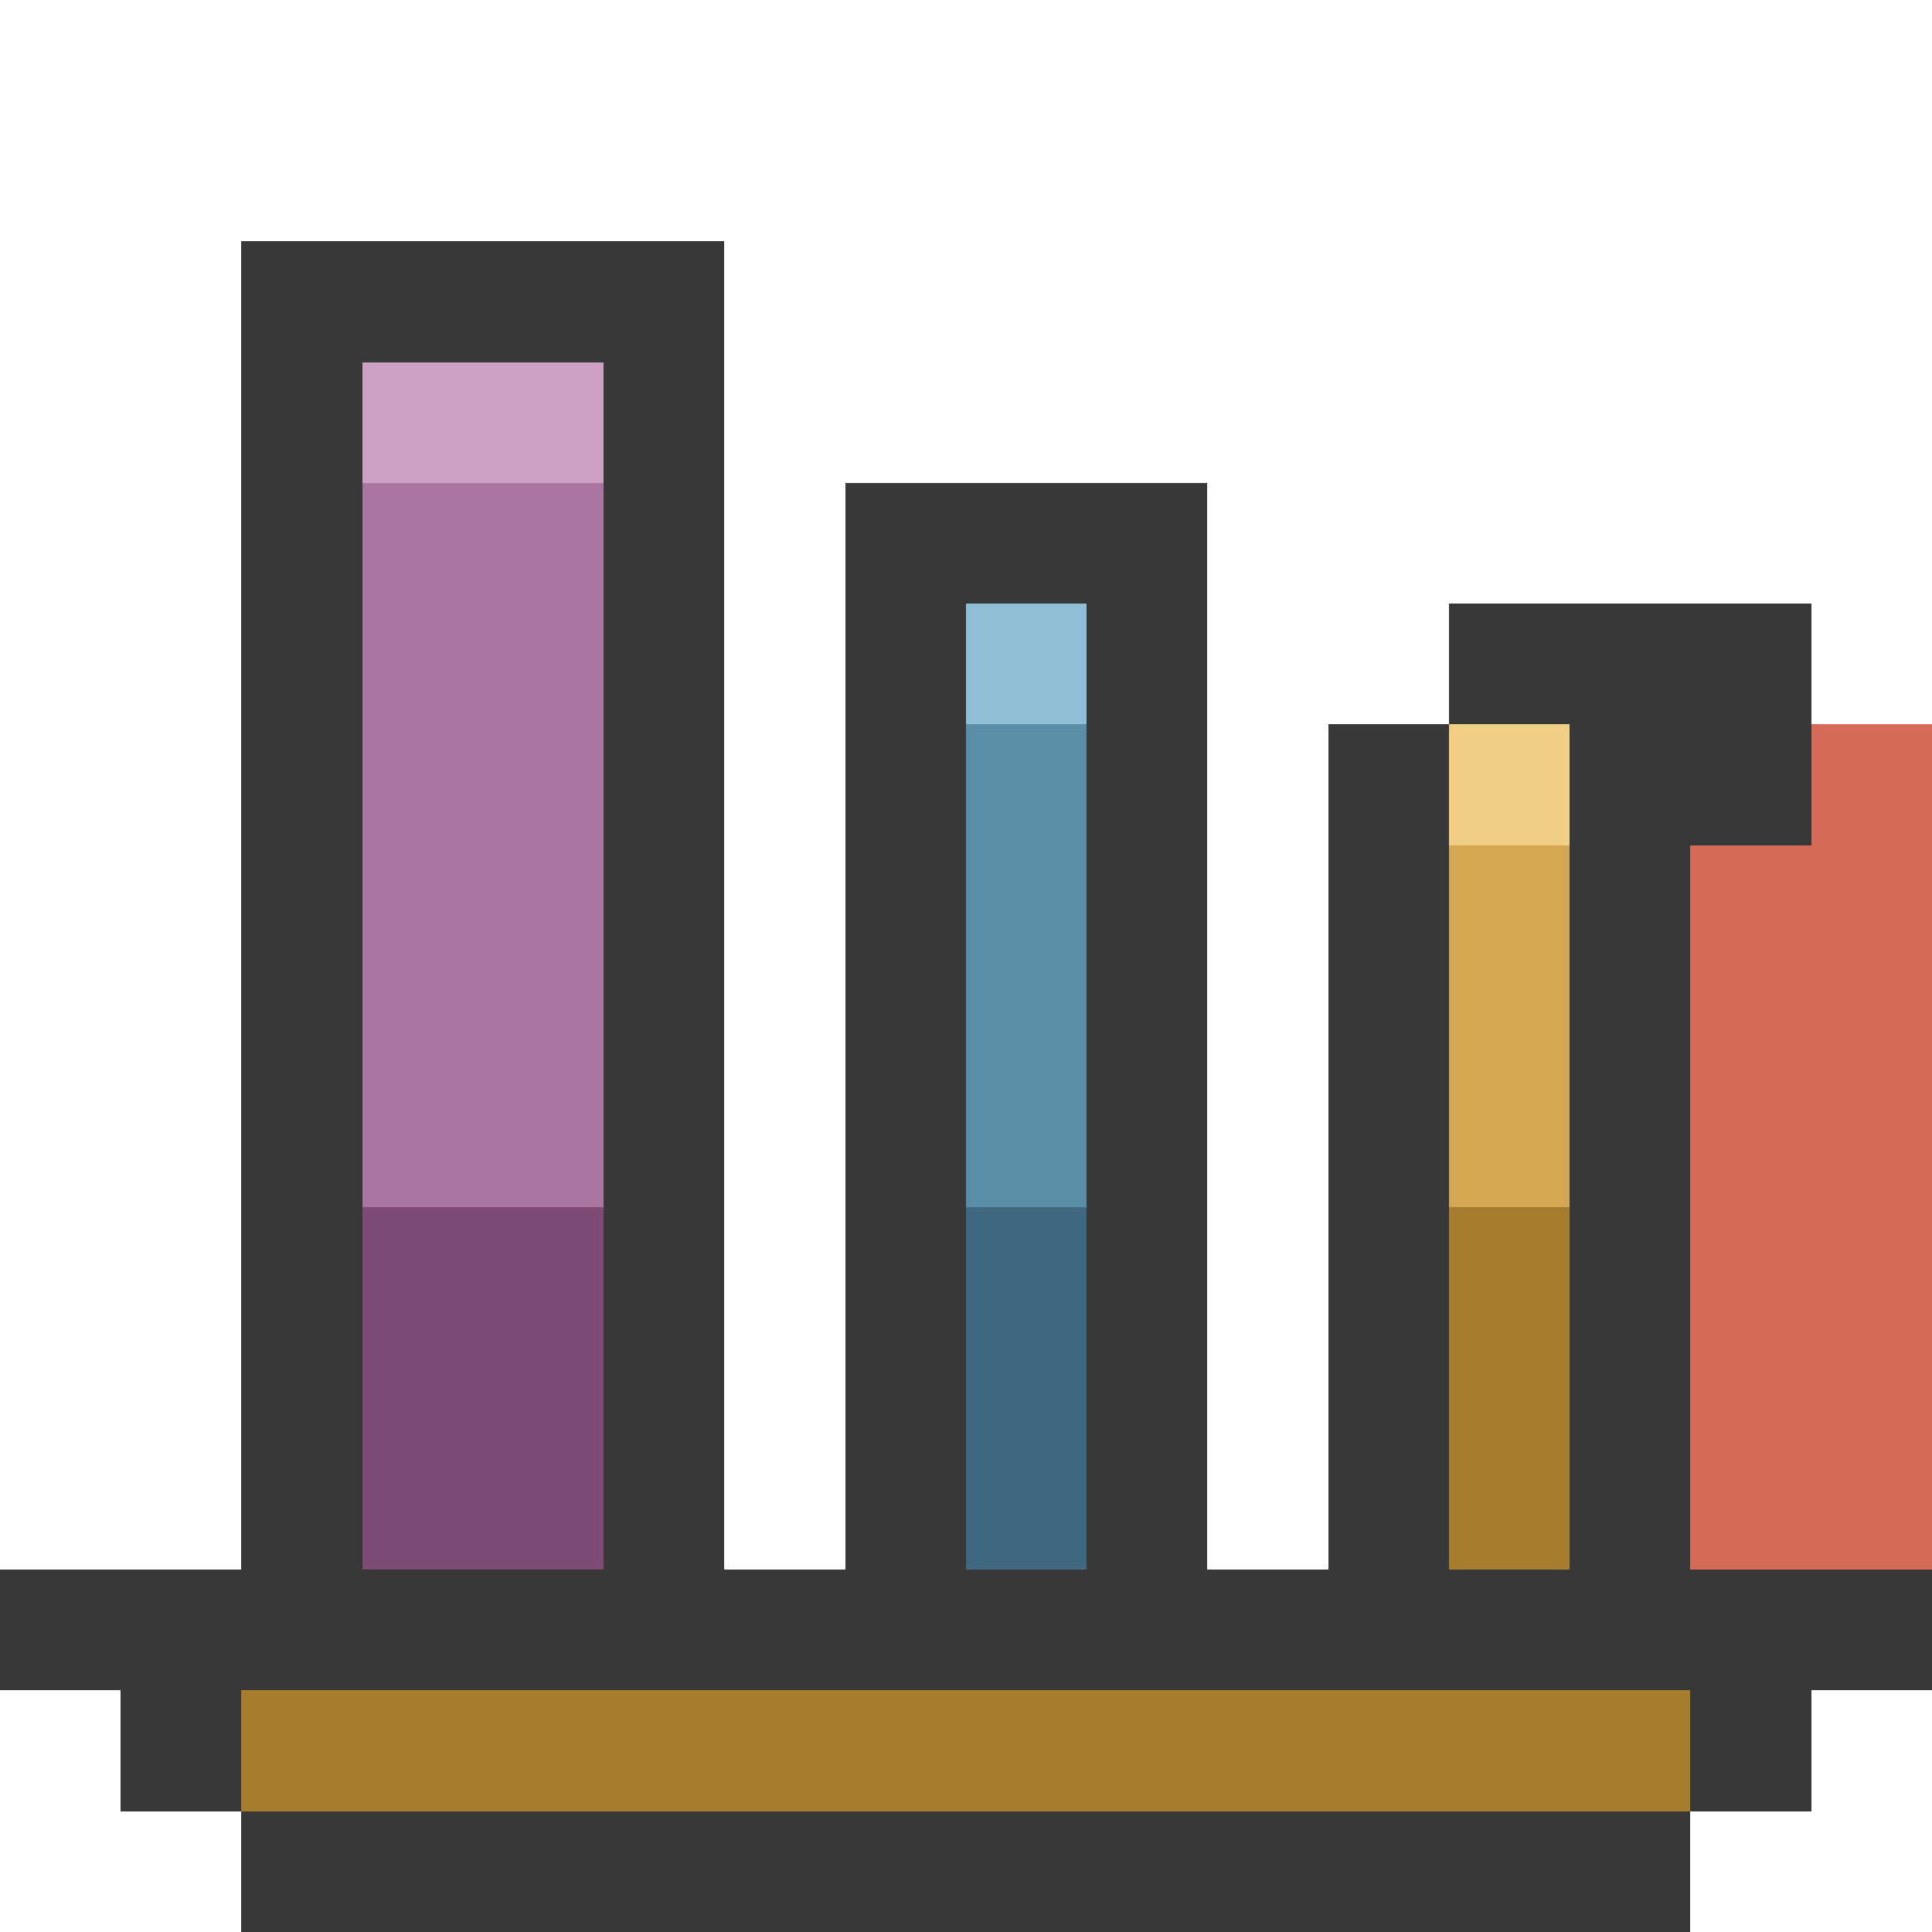
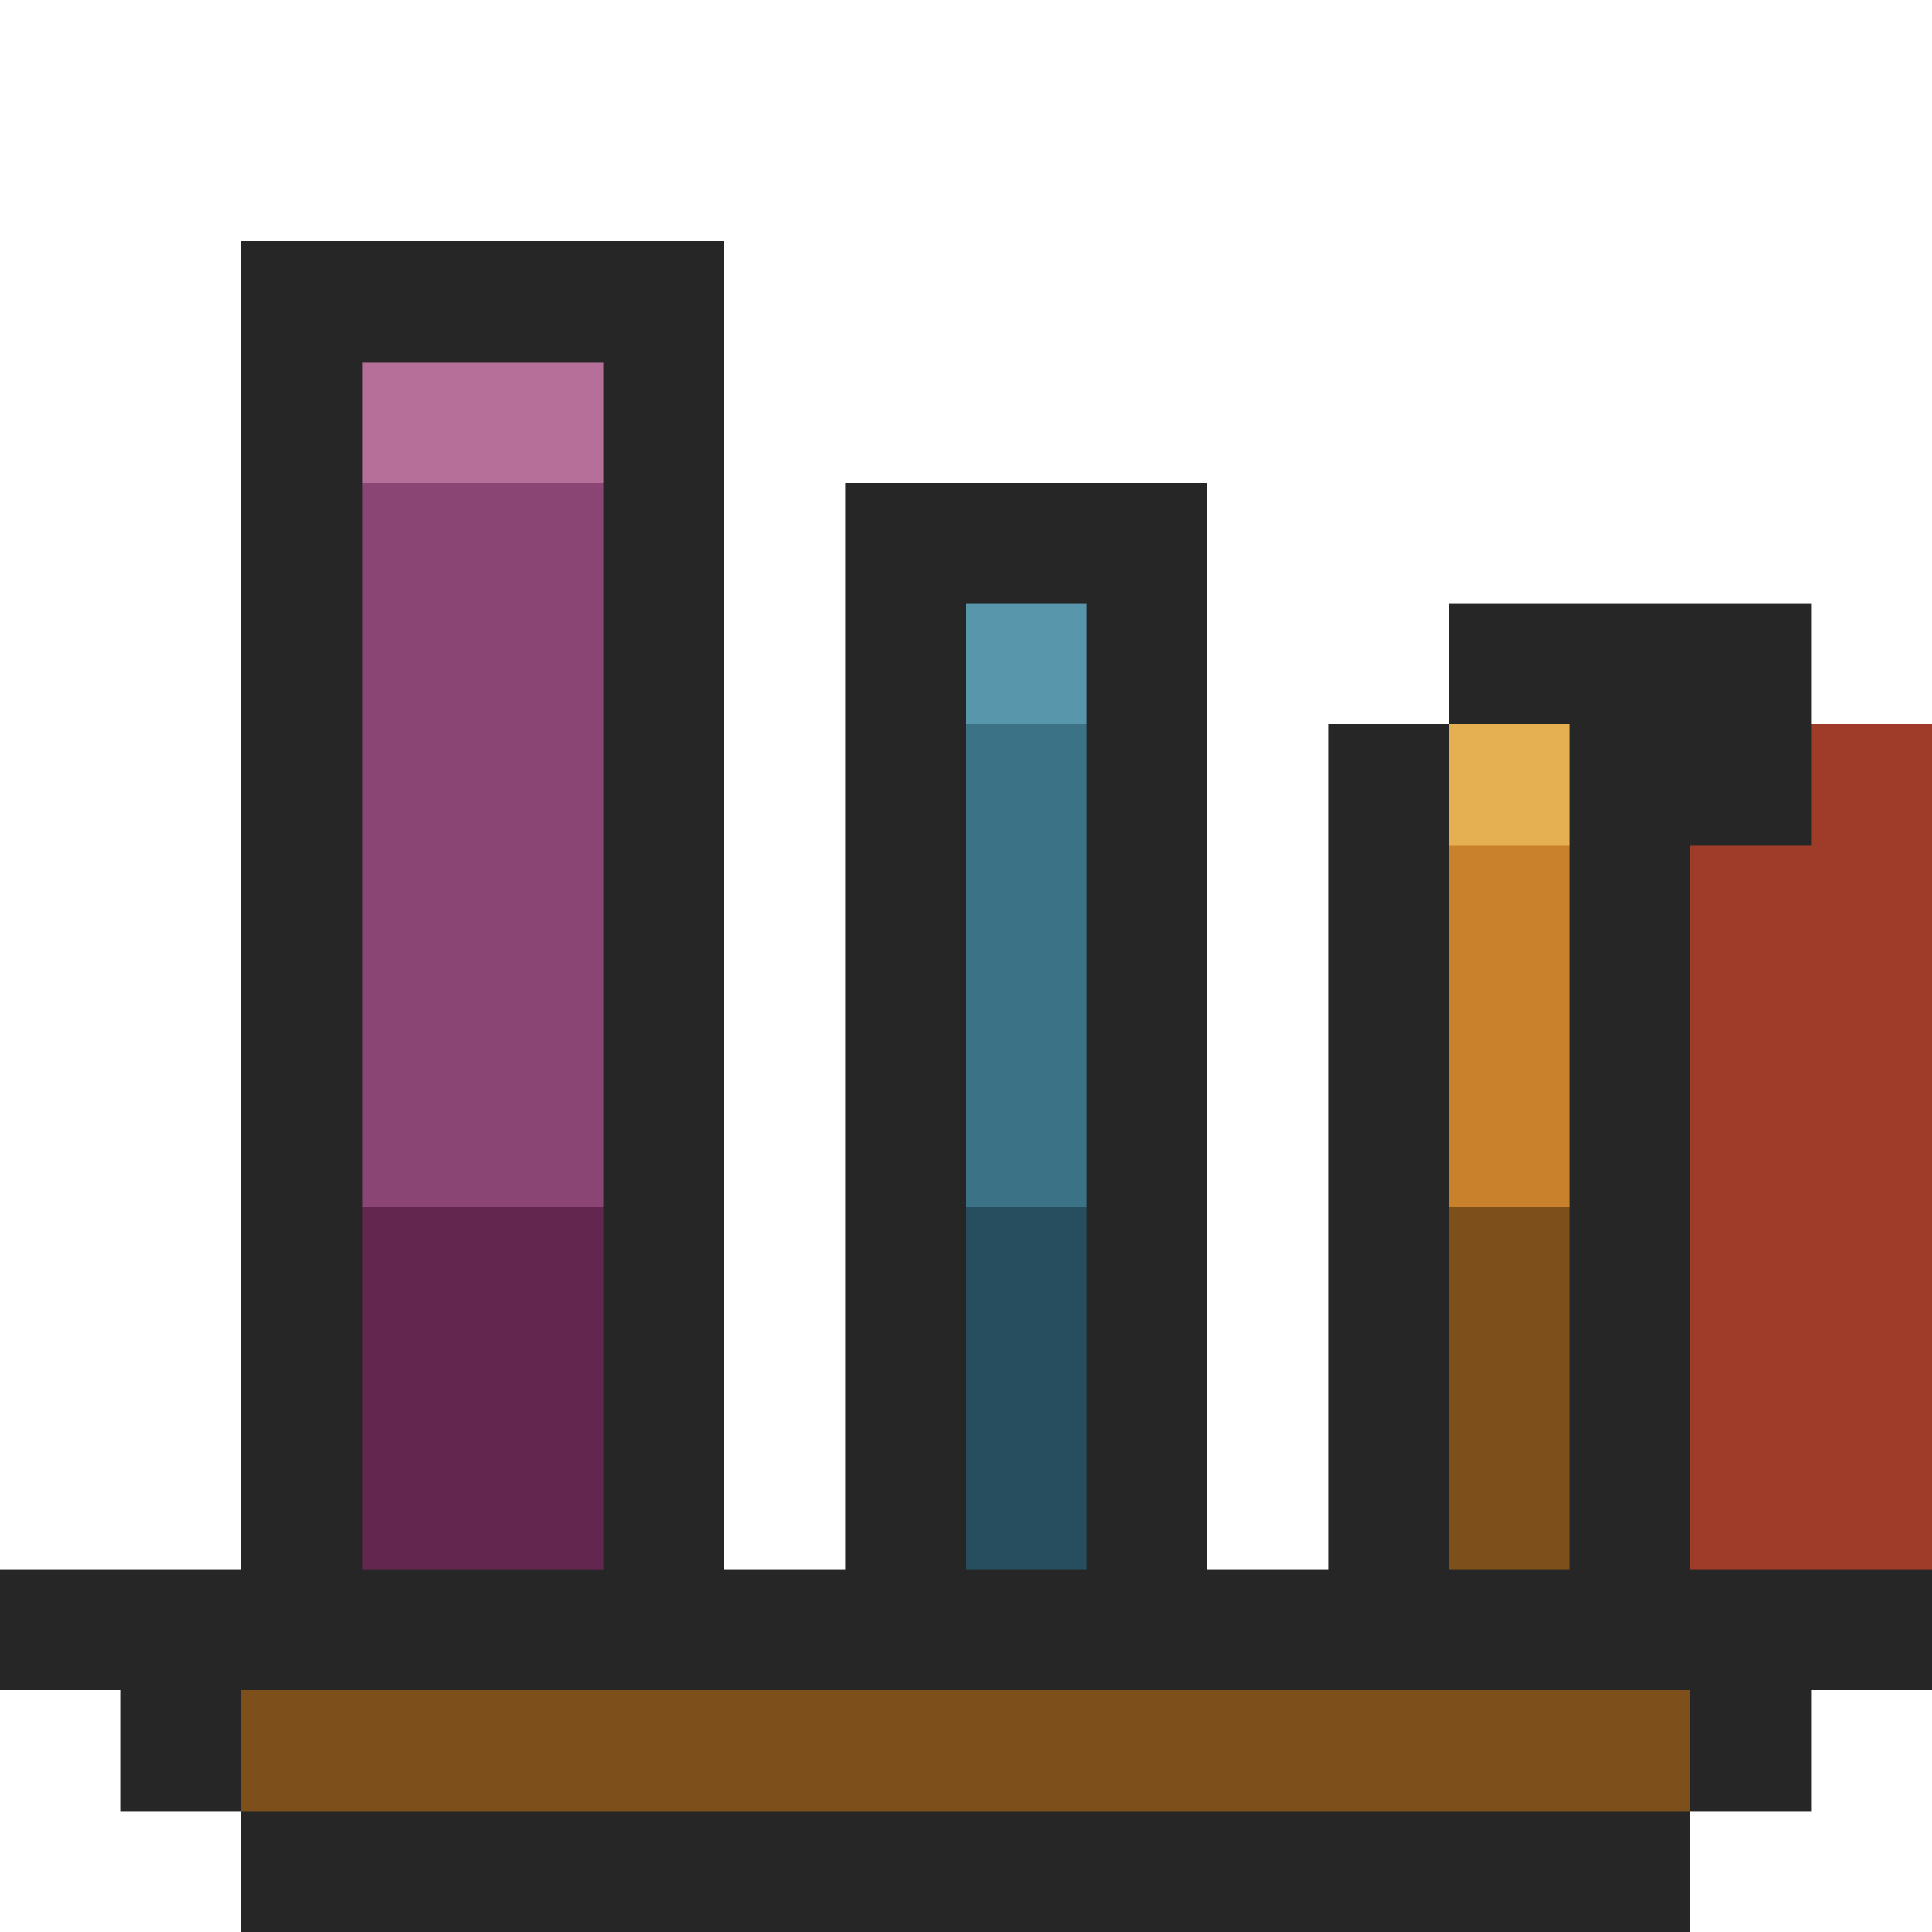
<svg xmlns="http://www.w3.org/2000/svg" viewBox="0 0 32 32" width="32" height="32" shape-rendering="crispEdges" aria-hidden="true" focusable="false">
-   <rect x="4" y="4" width="8" height="2" fill="#383838" />
-   <rect x="4" y="6" width="2" height="2" fill="#383838" />
-   <rect x="6" y="6" width="4" height="2" fill="#CCA0C2" />
-   <rect x="10" y="6" width="2" height="2" fill="#383838" />
-   <rect x="4" y="8" width="2" height="2" fill="#383838" />
-   <rect x="6" y="8" width="4" height="2" fill="#AA759F" />
-   <rect x="10" y="8" width="2" height="2" fill="#383838" />
-   <rect x="14" y="8" width="6" height="2" fill="#383838" />
-   <rect x="4" y="10" width="2" height="2" fill="#383838" />
-   <rect x="6" y="10" width="4" height="2" fill="#AA759F" />
-   <rect x="10" y="10" width="2" height="2" fill="#383838" />
-   <rect x="14" y="10" width="2" height="2" fill="#383838" />
-   <rect x="16" y="10" width="2" height="2" fill="#8EBFD6" />
-   <rect x="18" y="10" width="2" height="2" fill="#383838" />
-   <rect x="24" y="10" width="6" height="2" fill="#383838" />
-   <rect x="4" y="12" width="2" height="2" fill="#383838" />
-   <rect x="6" y="12" width="4" height="2" fill="#AA759F" />
-   <rect x="10" y="12" width="2" height="2" fill="#383838" />
-   <rect x="14" y="12" width="2" height="2" fill="#383838" />
-   <rect x="16" y="12" width="2" height="2" fill="#5B8CA8" />
-   <rect x="18" y="12" width="2" height="2" fill="#383838" />
-   <rect x="22" y="12" width="2" height="2" fill="#383838" />
-   <rect x="24" y="12" width="2" height="2" fill="#F0CF85" />
-   <rect x="26" y="12" width="4" height="2" fill="#383838" />
-   <rect x="30" y="12" width="2" height="2" fill="#D66A58" />
-   <rect x="4" y="14" width="2" height="2" fill="#383838" />
-   <rect x="6" y="14" width="4" height="2" fill="#AA759F" />
-   <rect x="10" y="14" width="2" height="2" fill="#383838" />
-   <rect x="14" y="14" width="2" height="2" fill="#383838" />
-   <rect x="16" y="14" width="2" height="2" fill="#5B8CA8" />
-   <rect x="18" y="14" width="2" height="2" fill="#383838" />
-   <rect x="22" y="14" width="2" height="2" fill="#383838" />
-   <rect x="24" y="14" width="2" height="2" fill="#D4A853" />
-   <rect x="26" y="14" width="2" height="2" fill="#383838" />
-   <rect x="28" y="14" width="4" height="2" fill="#D66A58" />
-   <rect x="4" y="16" width="2" height="2" fill="#383838" />
-   <rect x="6" y="16" width="4" height="2" fill="#AA759F" />
-   <rect x="10" y="16" width="2" height="2" fill="#383838" />
-   <rect x="14" y="16" width="2" height="2" fill="#383838" />
-   <rect x="16" y="16" width="2" height="2" fill="#5B8CA8" />
-   <rect x="18" y="16" width="2" height="2" fill="#383838" />
-   <rect x="22" y="16" width="2" height="2" fill="#383838" />
-   <rect x="24" y="16" width="2" height="2" fill="#D4A853" />
-   <rect x="26" y="16" width="2" height="2" fill="#383838" />
-   <rect x="28" y="16" width="4" height="2" fill="#D66A58" />
-   <rect x="4" y="18" width="2" height="2" fill="#383838" />
-   <rect x="6" y="18" width="4" height="2" fill="#AA759F" />
-   <rect x="10" y="18" width="2" height="2" fill="#383838" />
-   <rect x="14" y="18" width="2" height="2" fill="#383838" />
-   <rect x="16" y="18" width="2" height="2" fill="#5B8CA8" />
-   <rect x="18" y="18" width="2" height="2" fill="#383838" />
-   <rect x="22" y="18" width="2" height="2" fill="#383838" />
-   <rect x="24" y="18" width="2" height="2" fill="#D4A853" />
-   <rect x="26" y="18" width="2" height="2" fill="#383838" />
-   <rect x="28" y="18" width="4" height="2" fill="#D66A58" />
-   <rect x="4" y="20" width="2" height="2" fill="#383838" />
-   <rect x="6" y="20" width="4" height="2" fill="#7D4B73" />
-   <rect x="10" y="20" width="2" height="2" fill="#383838" />
-   <rect x="14" y="20" width="2" height="2" fill="#383838" />
-   <rect x="16" y="20" width="2" height="2" fill="#3D6880" />
-   <rect x="18" y="20" width="2" height="2" fill="#383838" />
-   <rect x="22" y="20" width="2" height="2" fill="#383838" />
-   <rect x="24" y="20" width="2" height="2" fill="#A67C2E" />
-   <rect x="26" y="20" width="2" height="2" fill="#383838" />
-   <rect x="28" y="20" width="4" height="2" fill="#D66A58" />
-   <rect x="4" y="22" width="2" height="2" fill="#383838" />
-   <rect x="6" y="22" width="4" height="2" fill="#7D4B73" />
-   <rect x="10" y="22" width="2" height="2" fill="#383838" />
-   <rect x="14" y="22" width="2" height="2" fill="#383838" />
-   <rect x="16" y="22" width="2" height="2" fill="#3D6880" />
-   <rect x="18" y="22" width="2" height="2" fill="#383838" />
-   <rect x="22" y="22" width="2" height="2" fill="#383838" />
-   <rect x="24" y="22" width="2" height="2" fill="#A67C2E" />
-   <rect x="26" y="22" width="2" height="2" fill="#383838" />
-   <rect x="28" y="22" width="4" height="2" fill="#D66A58" />
-   <rect x="4" y="24" width="2" height="2" fill="#383838" />
-   <rect x="6" y="24" width="4" height="2" fill="#7D4B73" />
-   <rect x="10" y="24" width="2" height="2" fill="#383838" />
-   <rect x="14" y="24" width="2" height="2" fill="#383838" />
-   <rect x="16" y="24" width="2" height="2" fill="#3D6880" />
-   <rect x="18" y="24" width="2" height="2" fill="#383838" />
-   <rect x="22" y="24" width="2" height="2" fill="#383838" />
-   <rect x="24" y="24" width="2" height="2" fill="#A67C2E" />
-   <rect x="26" y="24" width="2" height="2" fill="#383838" />
-   <rect x="28" y="24" width="4" height="2" fill="#D66A58" />
-   <rect x="0" y="26" width="32" height="2" fill="#383838" />
-   <rect x="2" y="28" width="2" height="2" fill="#383838" />
-   <rect x="4" y="28" width="24" height="2" fill="#A67C2E" />
-   <rect x="28" y="28" width="2" height="2" fill="#383838" />
-   <rect x="4" y="30" width="24" height="2" fill="#383838" />
+   <rect x="4" y="4" width="8" height="2" fill="#262626" />
+   <rect x="4" y="6" width="2" height="2" fill="#262626" />
+   <rect x="6" y="6" width="4" height="2" fill="#B66F98" />
+   <rect x="10" y="6" width="2" height="2" fill="#262626" />
+   <rect x="4" y="8" width="2" height="2" fill="#262626" />
+   <rect x="6" y="8" width="4" height="2" fill="#8A4574" />
+   <rect x="10" y="8" width="2" height="2" fill="#262626" />
+   <rect x="14" y="8" width="6" height="2" fill="#262626" />
+   <rect x="4" y="10" width="2" height="2" fill="#262626" />
+   <rect x="6" y="10" width="4" height="2" fill="#8A4574" />
+   <rect x="10" y="10" width="2" height="2" fill="#262626" />
+   <rect x="14" y="10" width="2" height="2" fill="#262626" />
+   <rect x="16" y="10" width="2" height="2" fill="#5897AB" />
+   <rect x="18" y="10" width="2" height="2" fill="#262626" />
+   <rect x="24" y="10" width="6" height="2" fill="#262626" />
+   <rect x="4" y="12" width="2" height="2" fill="#262626" />
+   <rect x="6" y="12" width="4" height="2" fill="#8A4574" />
+   <rect x="10" y="12" width="2" height="2" fill="#262626" />
+   <rect x="14" y="12" width="2" height="2" fill="#262626" />
+   <rect x="16" y="12" width="2" height="2" fill="#3B7286" />
+   <rect x="18" y="12" width="2" height="2" fill="#262626" />
+   <rect x="22" y="12" width="2" height="2" fill="#262626" />
+   <rect x="24" y="12" width="2" height="2" fill="#E5B052" />
+   <rect x="26" y="12" width="4" height="2" fill="#262626" />
+   <rect x="30" y="12" width="2" height="2" fill="#9E3B29" />
+   <rect x="4" y="14" width="2" height="2" fill="#262626" />
+   <rect x="6" y="14" width="4" height="2" fill="#8A4574" />
+   <rect x="10" y="14" width="2" height="2" fill="#262626" />
+   <rect x="14" y="14" width="2" height="2" fill="#262626" />
+   <rect x="16" y="14" width="2" height="2" fill="#3B7286" />
+   <rect x="18" y="14" width="2" height="2" fill="#262626" />
+   <rect x="22" y="14" width="2" height="2" fill="#262626" />
+   <rect x="24" y="14" width="2" height="2" fill="#C9822B" />
+   <rect x="26" y="14" width="2" height="2" fill="#262626" />
+   <rect x="28" y="14" width="4" height="2" fill="#9E3B29" />
+   <rect x="4" y="16" width="2" height="2" fill="#262626" />
+   <rect x="6" y="16" width="4" height="2" fill="#8A4574" />
+   <rect x="10" y="16" width="2" height="2" fill="#262626" />
+   <rect x="14" y="16" width="2" height="2" fill="#262626" />
+   <rect x="16" y="16" width="2" height="2" fill="#3B7286" />
+   <rect x="18" y="16" width="2" height="2" fill="#262626" />
+   <rect x="22" y="16" width="2" height="2" fill="#262626" />
+   <rect x="24" y="16" width="2" height="2" fill="#C9822B" />
+   <rect x="26" y="16" width="2" height="2" fill="#262626" />
+   <rect x="28" y="16" width="4" height="2" fill="#9E3B29" />
+   <rect x="4" y="18" width="2" height="2" fill="#262626" />
+   <rect x="6" y="18" width="4" height="2" fill="#8A4574" />
+   <rect x="10" y="18" width="2" height="2" fill="#262626" />
+   <rect x="14" y="18" width="2" height="2" fill="#262626" />
+   <rect x="16" y="18" width="2" height="2" fill="#3B7286" />
+   <rect x="18" y="18" width="2" height="2" fill="#262626" />
+   <rect x="22" y="18" width="2" height="2" fill="#262626" />
+   <rect x="24" y="18" width="2" height="2" fill="#C9822B" />
+   <rect x="26" y="18" width="2" height="2" fill="#262626" />
+   <rect x="28" y="18" width="4" height="2" fill="#9E3B29" />
+   <rect x="4" y="20" width="2" height="2" fill="#262626" />
+   <rect x="6" y="20" width="4" height="2" fill="#63274F" />
+   <rect x="10" y="20" width="2" height="2" fill="#262626" />
+   <rect x="14" y="20" width="2" height="2" fill="#262626" />
+   <rect x="16" y="20" width="2" height="2" fill="#264E5E" />
+   <rect x="18" y="20" width="2" height="2" fill="#262626" />
+   <rect x="22" y="20" width="2" height="2" fill="#262626" />
+   <rect x="24" y="20" width="2" height="2" fill="#7D501B" />
+   <rect x="26" y="20" width="2" height="2" fill="#262626" />
+   <rect x="28" y="20" width="4" height="2" fill="#9E3B29" />
+   <rect x="4" y="22" width="2" height="2" fill="#262626" />
+   <rect x="6" y="22" width="4" height="2" fill="#63274F" />
+   <rect x="10" y="22" width="2" height="2" fill="#262626" />
+   <rect x="14" y="22" width="2" height="2" fill="#262626" />
+   <rect x="16" y="22" width="2" height="2" fill="#264E5E" />
+   <rect x="18" y="22" width="2" height="2" fill="#262626" />
+   <rect x="22" y="22" width="2" height="2" fill="#262626" />
+   <rect x="24" y="22" width="2" height="2" fill="#7D501B" />
+   <rect x="26" y="22" width="2" height="2" fill="#262626" />
+   <rect x="28" y="22" width="4" height="2" fill="#9E3B29" />
+   <rect x="4" y="24" width="2" height="2" fill="#262626" />
+   <rect x="6" y="24" width="4" height="2" fill="#63274F" />
+   <rect x="10" y="24" width="2" height="2" fill="#262626" />
+   <rect x="14" y="24" width="2" height="2" fill="#262626" />
+   <rect x="16" y="24" width="2" height="2" fill="#264E5E" />
+   <rect x="18" y="24" width="2" height="2" fill="#262626" />
+   <rect x="22" y="24" width="2" height="2" fill="#262626" />
+   <rect x="24" y="24" width="2" height="2" fill="#7D501B" />
+   <rect x="26" y="24" width="2" height="2" fill="#262626" />
+   <rect x="28" y="24" width="4" height="2" fill="#9E3B29" />
+   <rect x="0" y="26" width="32" height="2" fill="#262626" />
+   <rect x="2" y="28" width="2" height="2" fill="#262626" />
+   <rect x="4" y="28" width="24" height="2" fill="#7D501B" />
+   <rect x="28" y="28" width="2" height="2" fill="#262626" />
+   <rect x="4" y="30" width="24" height="2" fill="#262626" />
</svg>
